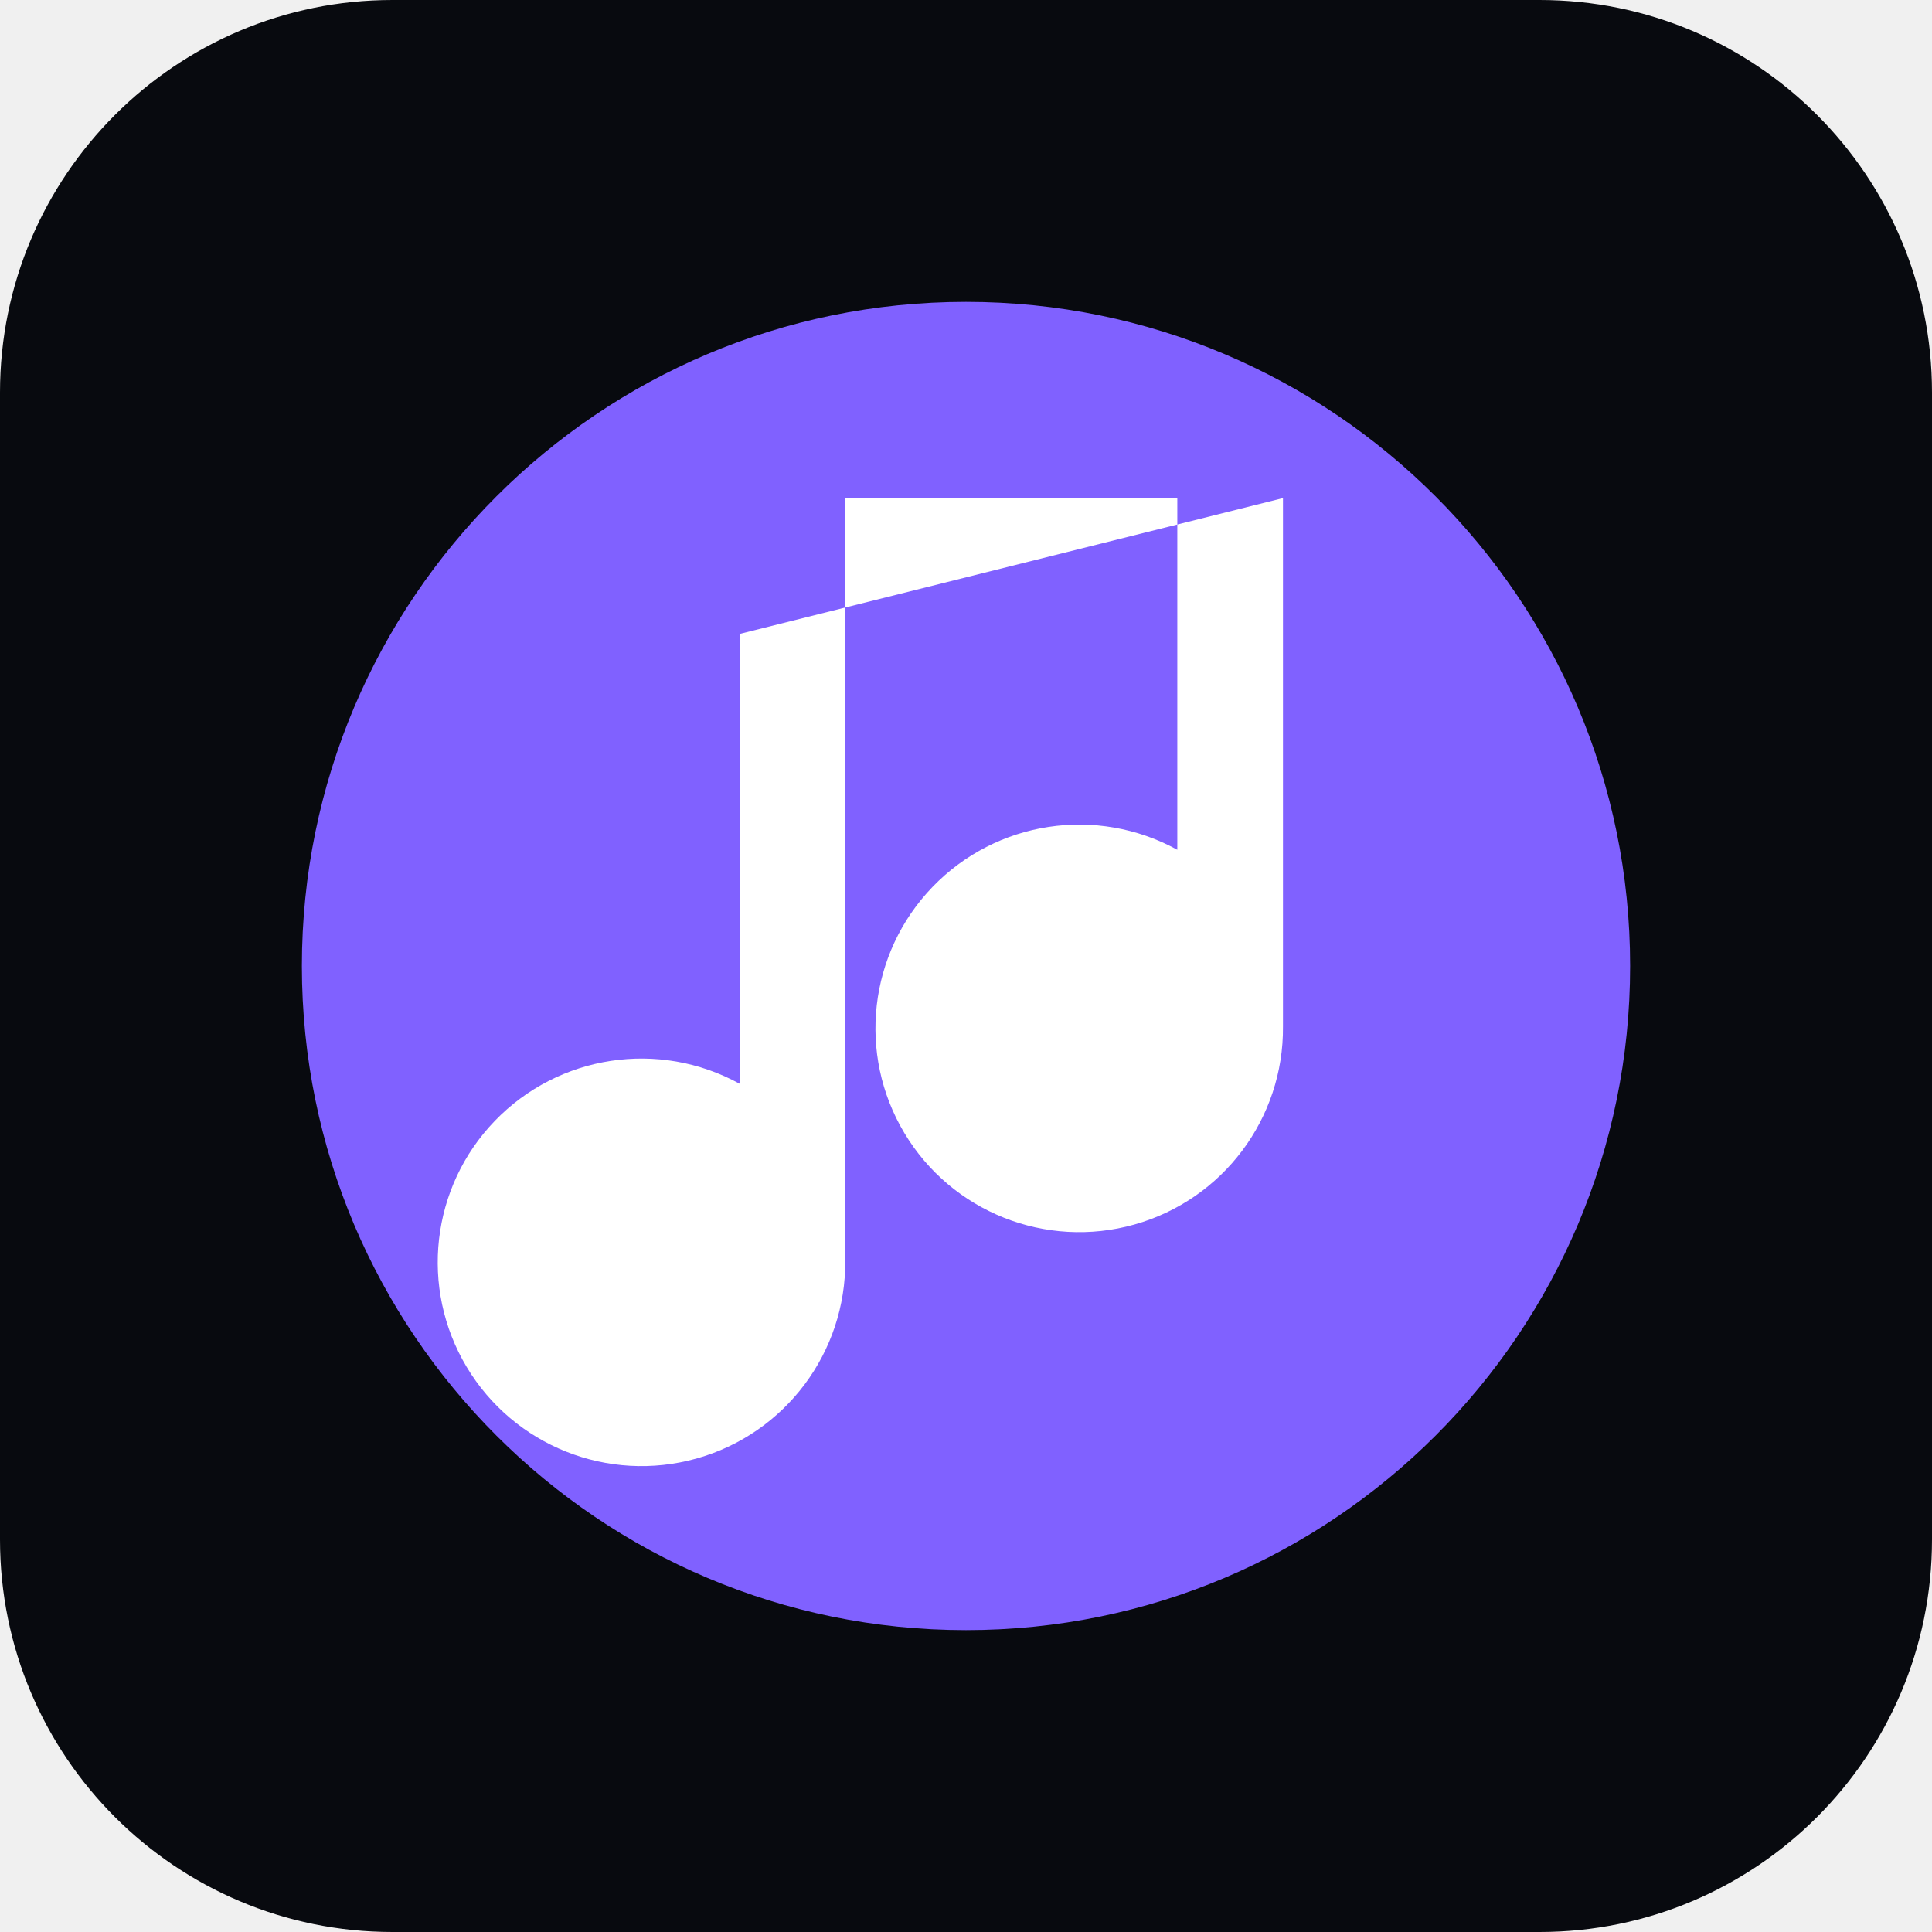
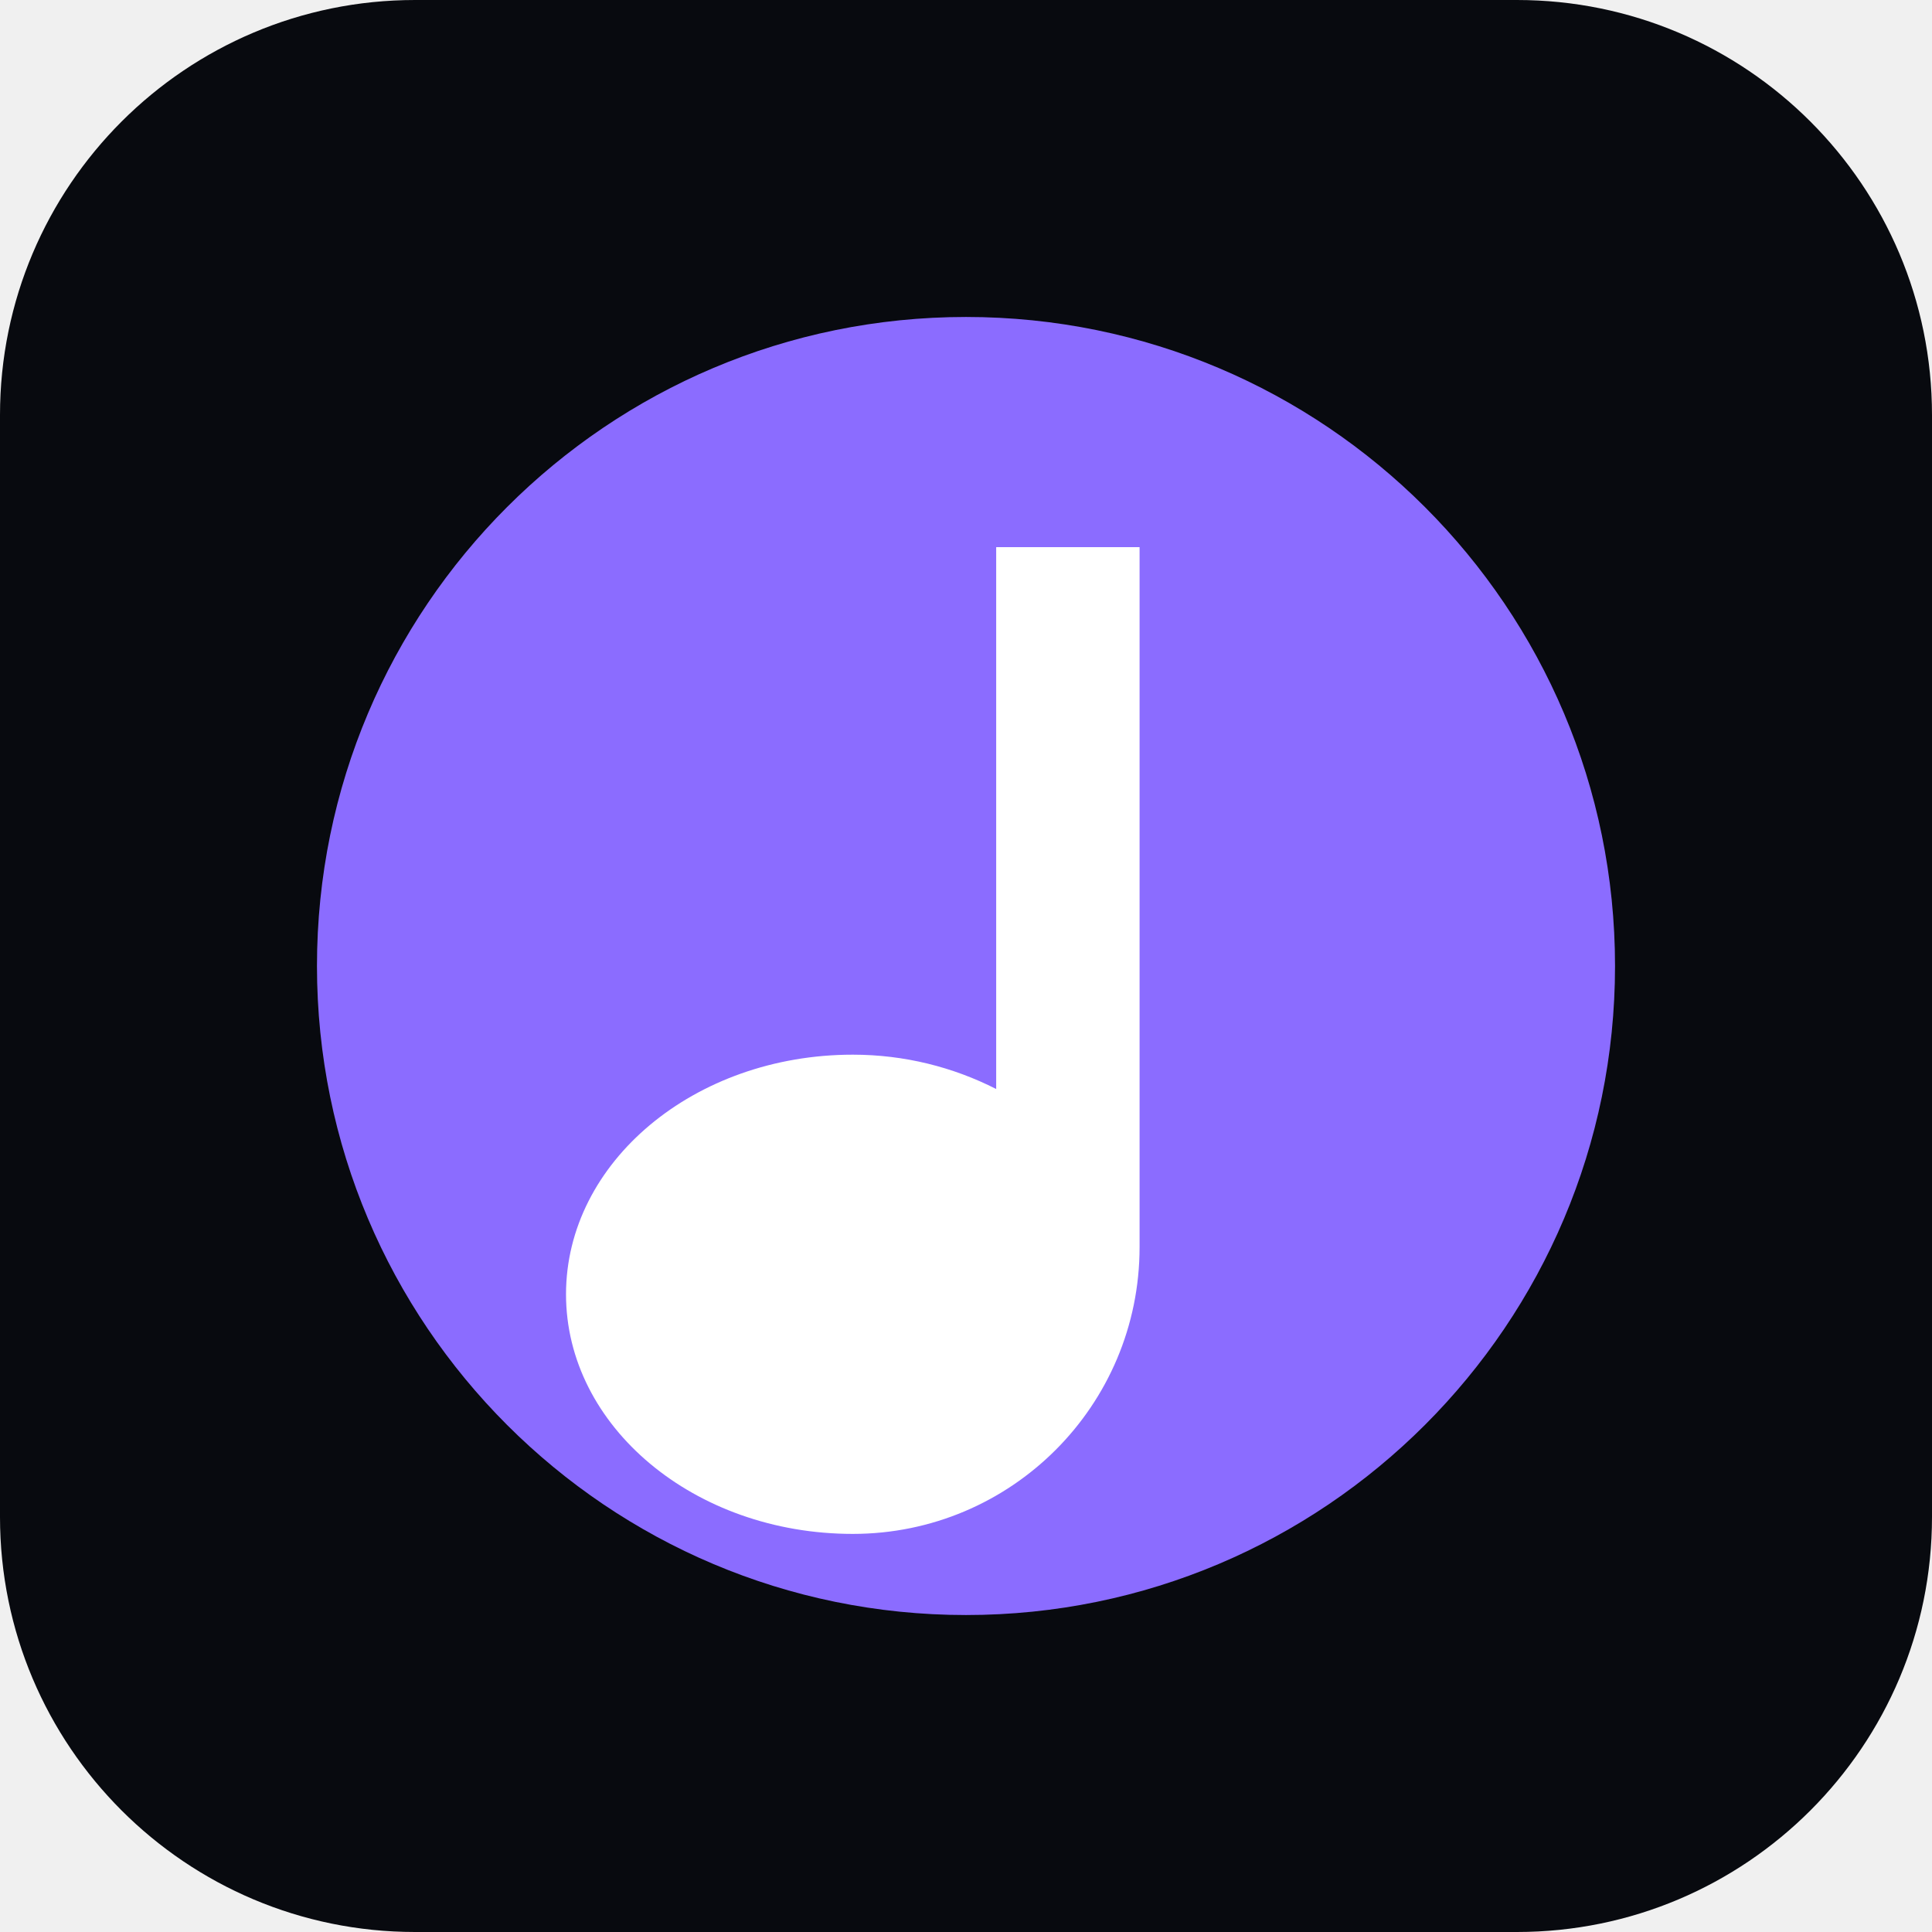
- <svg xmlns="http://www.w3.org/2000/svg" viewBox="0 0 256 256">
-   <rect width="256" height="256" rx="52" fill="#080a0f" />
-   <circle cx="128" cy="128" r="88" fill="#8061ff" />
-   <path d="M112 66v101a27 27 0 1 1-14-23.4V84l72-18v70a27 27 0 1 1-14-23.4V66z" fill="#fff" />
+ <svg xmlns="http://www.w3.org/2000/svg" viewBox="0 0 512 512">
+   <rect width="512" height="512" rx="110" fill="#080a0f" />
+   <circle cx="256" cy="256" r="172" fill="#8b6cff" />
+   <path d="M302 145v185.5c0 42-34 76-76 76s-76-28.5-76-63.5 34-63.5 76-63.5c13.7 0 26.6 3.3 38 9.1V145h38z" fill="white" />
</svg>
